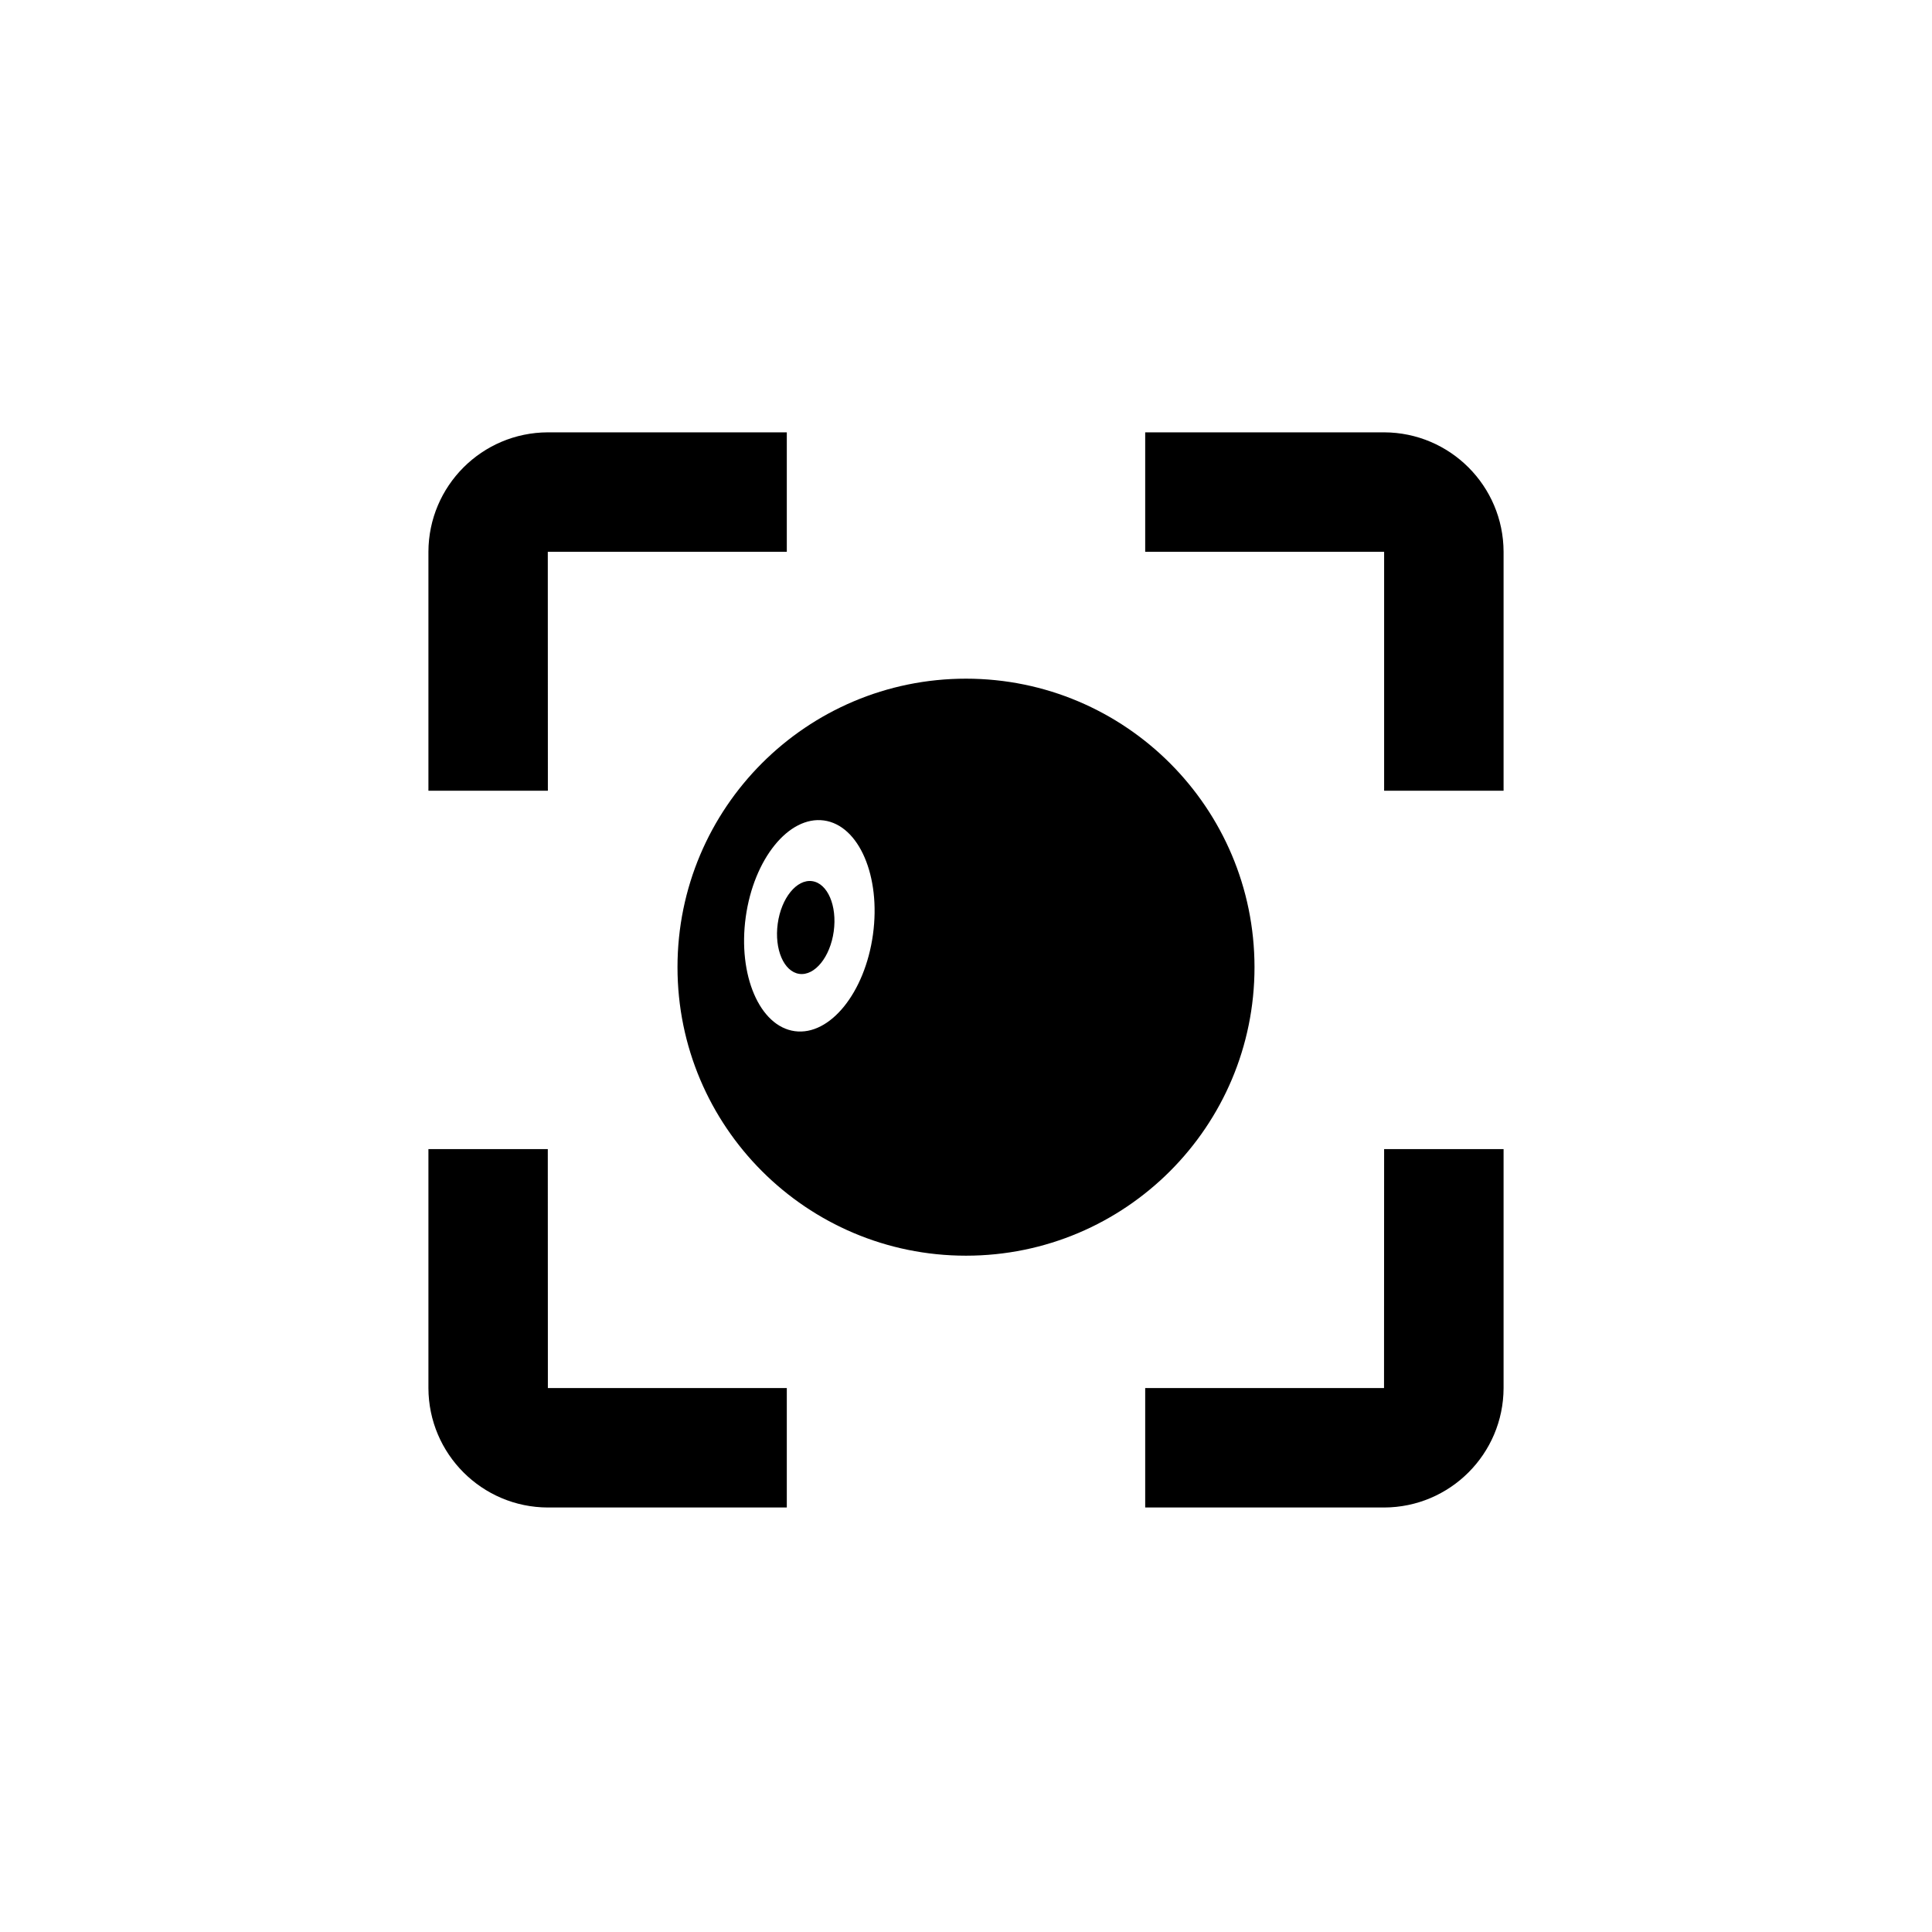
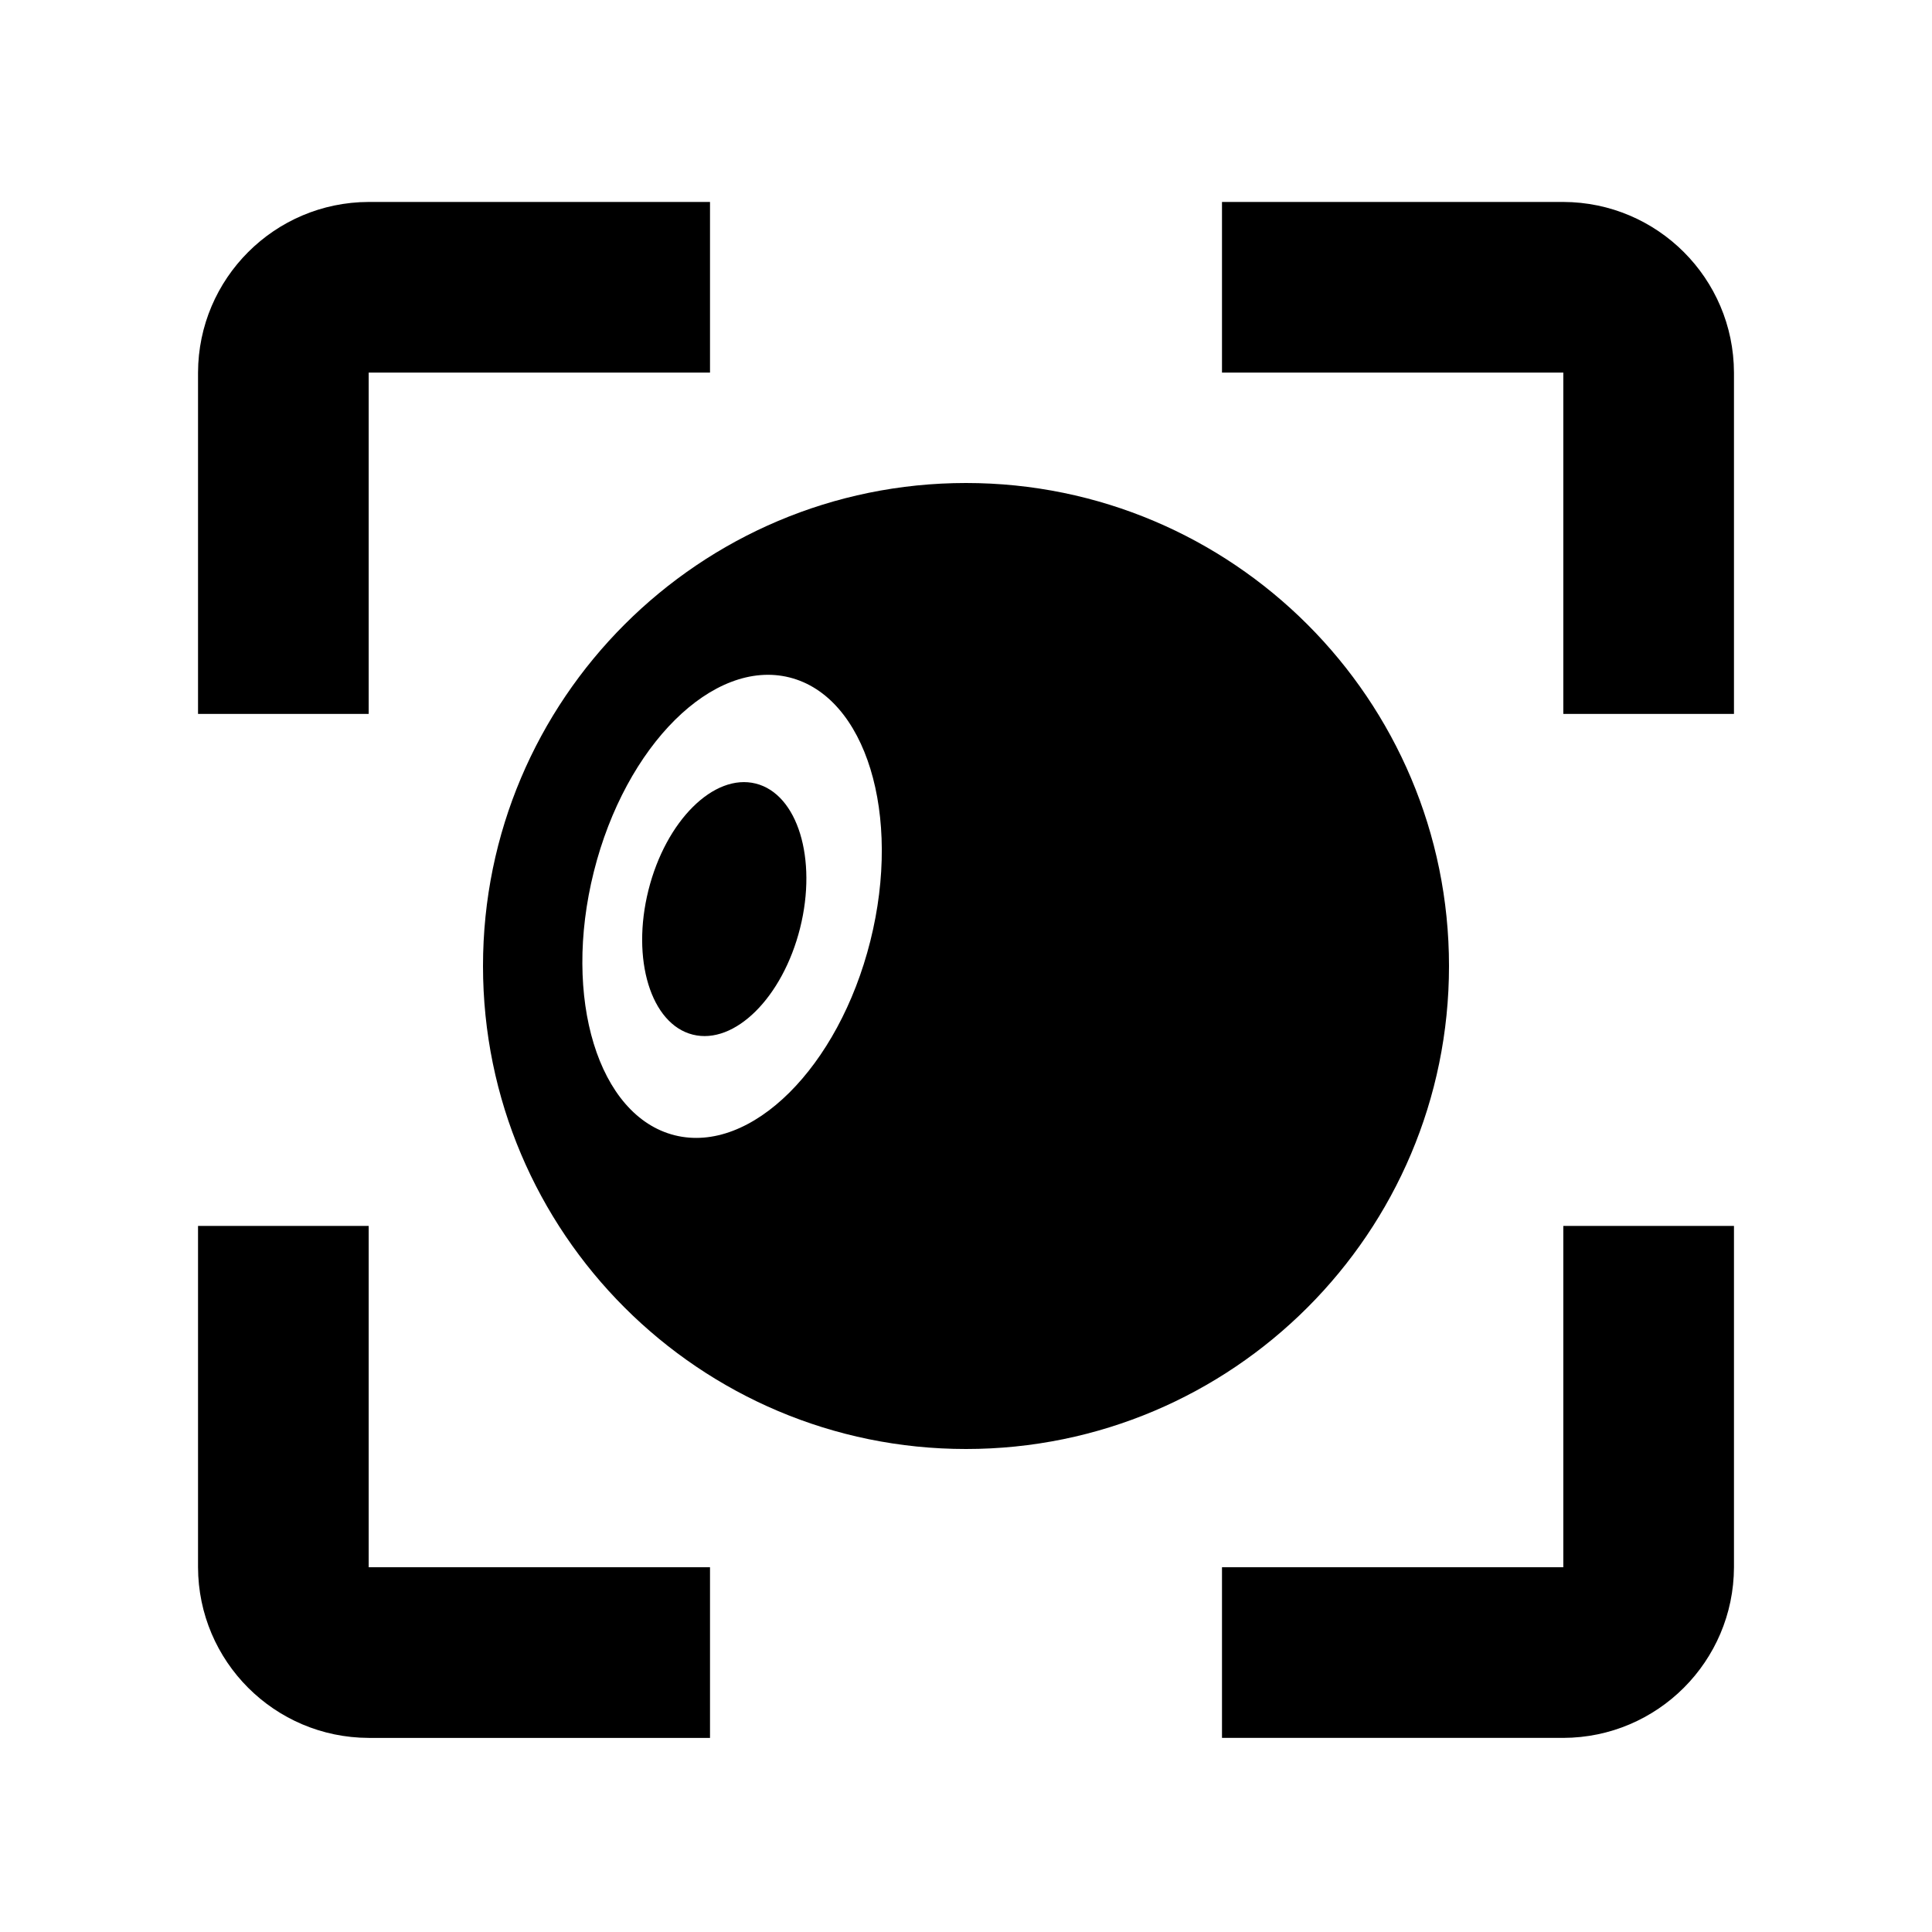
<svg xmlns="http://www.w3.org/2000/svg" height="1000" viewBox="0 0 1000 1000" width="1000">
  <g data-name="all icons" id="all_icons">
    <g data-name="Layer 437" id="Layer_437">
-       <path d="M500,351.28A149.33,149.33,0,1,0,649.33,500.61,149.38,149.38,0,0,0,500,351.28ZM451.84,483.73c-4.16,30.11-22.27,52.48-40.46,50s-29.55-29-25.39-59.06,22.27-52.48,40.46-50S456,453.62,451.84,483.73Zm-20.3-1.65c-1.83,13.26-9.81,23.11-17.81,22s-13-12.75-11.18-26,9.81-23.11,17.81-22S433.37,468.82,431.54,482.08Zm-148,112.7H221.75V718.45a62,62,0,0,0,61.83,61.83H407.25V718.45H283.58Zm0-309.17H407.25V223.78H283.58a62,62,0,0,0-61.83,61.83V409.28h61.83Zm432.83-61.83H592.75v61.83H716.42V409.28h61.83V285.61A62,62,0,0,0,716.42,223.78Zm0,494.67H592.75v61.83H716.42a62,62,0,0,0,61.83-61.83V594.78H716.42Z" />
+       <path d="M500,250c-138,0-250,112-250,250S362,750,500,750,750,638,750,500,638,250,500,250ZM450.48,487.072c-16.41,65.437-61.75,110.451-101.269,100.54s-58.252-70.992-41.842-136.43,61.751-110.45,101.27-100.54S466.891,421.635,450.48,487.072Zm-36.359-6.685c-9,35.885-33.863,60.57-55.535,55.135s-31.945-38.931-22.945-74.816,33.863-60.57,55.534-55.135S423.12,444.5,414.121,480.387ZM190.833,634.529H102.5V811.2a88.593,88.593,0,0,0,88.333,88.334H367.5V811.2H190.833Zm0-441.667H367.5V104.529H190.833A88.593,88.593,0,0,0,102.5,192.862V369.529h88.333Zm618.334-88.333H632.5v88.333H809.167V369.529H897.5V192.862A88.593,88.593,0,0,0,809.167,104.529Zm0,706.666H632.5v88.334H809.167A88.593,88.593,0,0,0,897.5,811.2V634.529H809.167Z" />
    </g>
  </g>
</svg>
